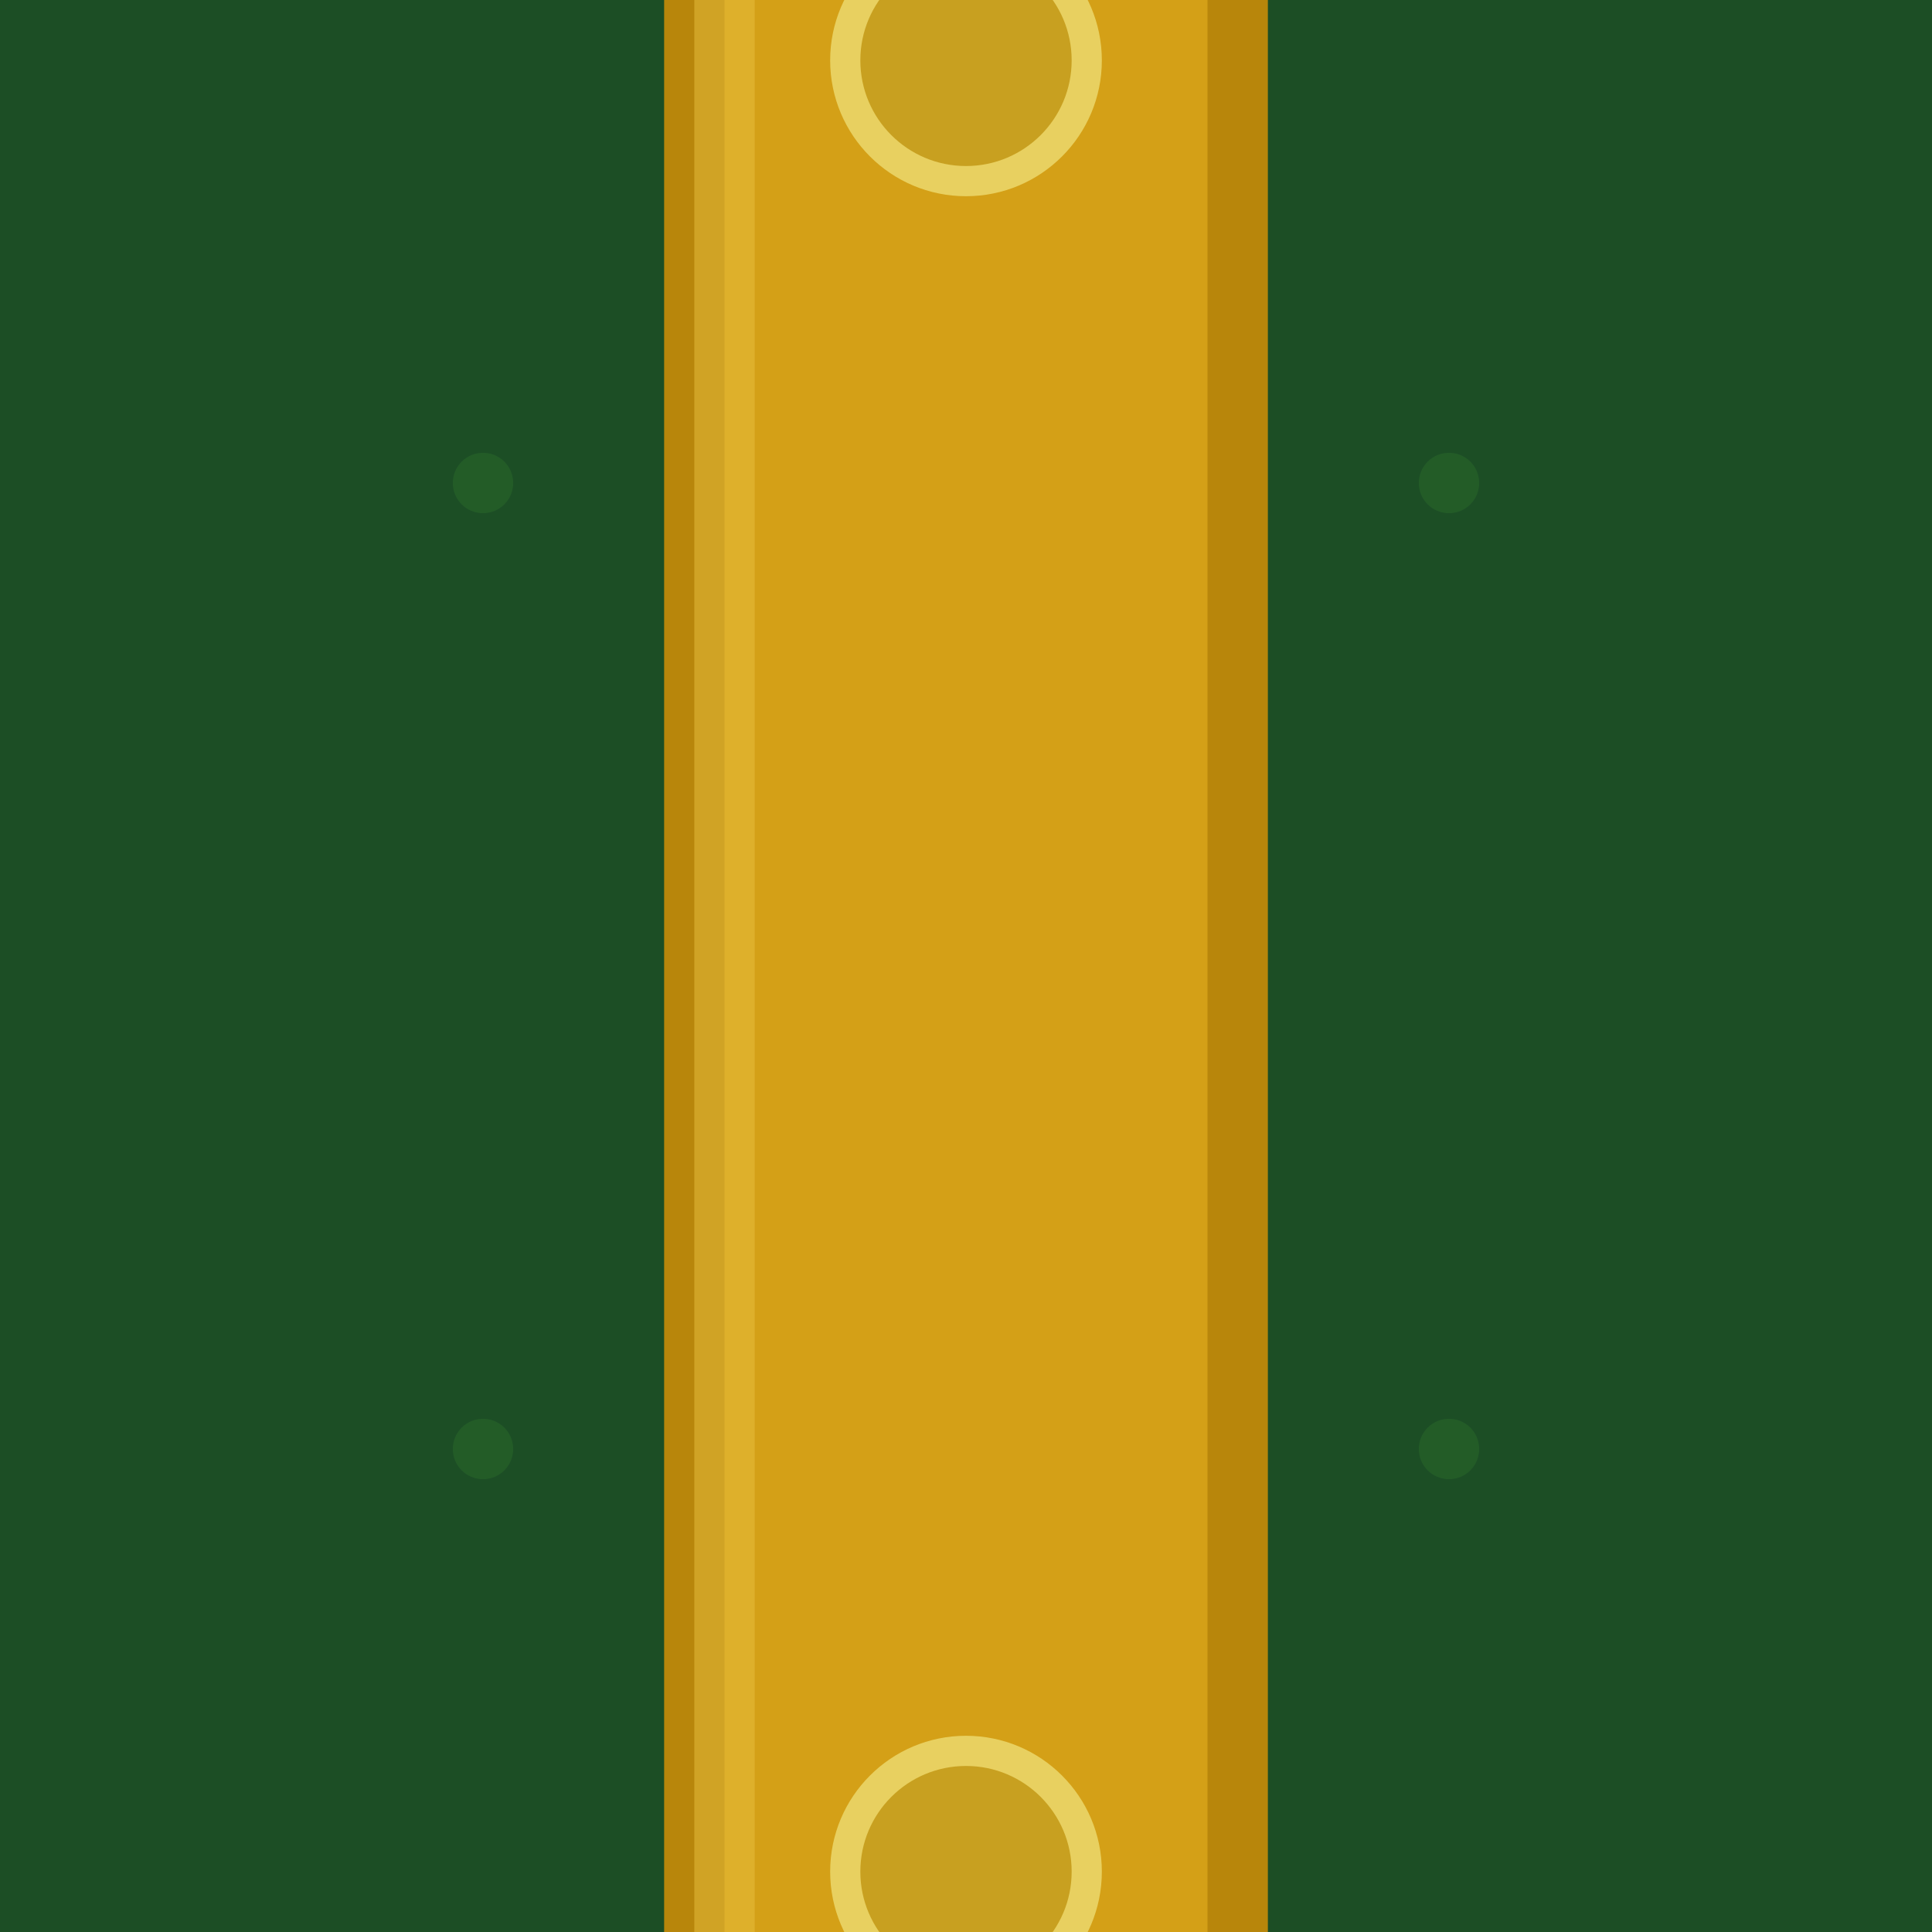
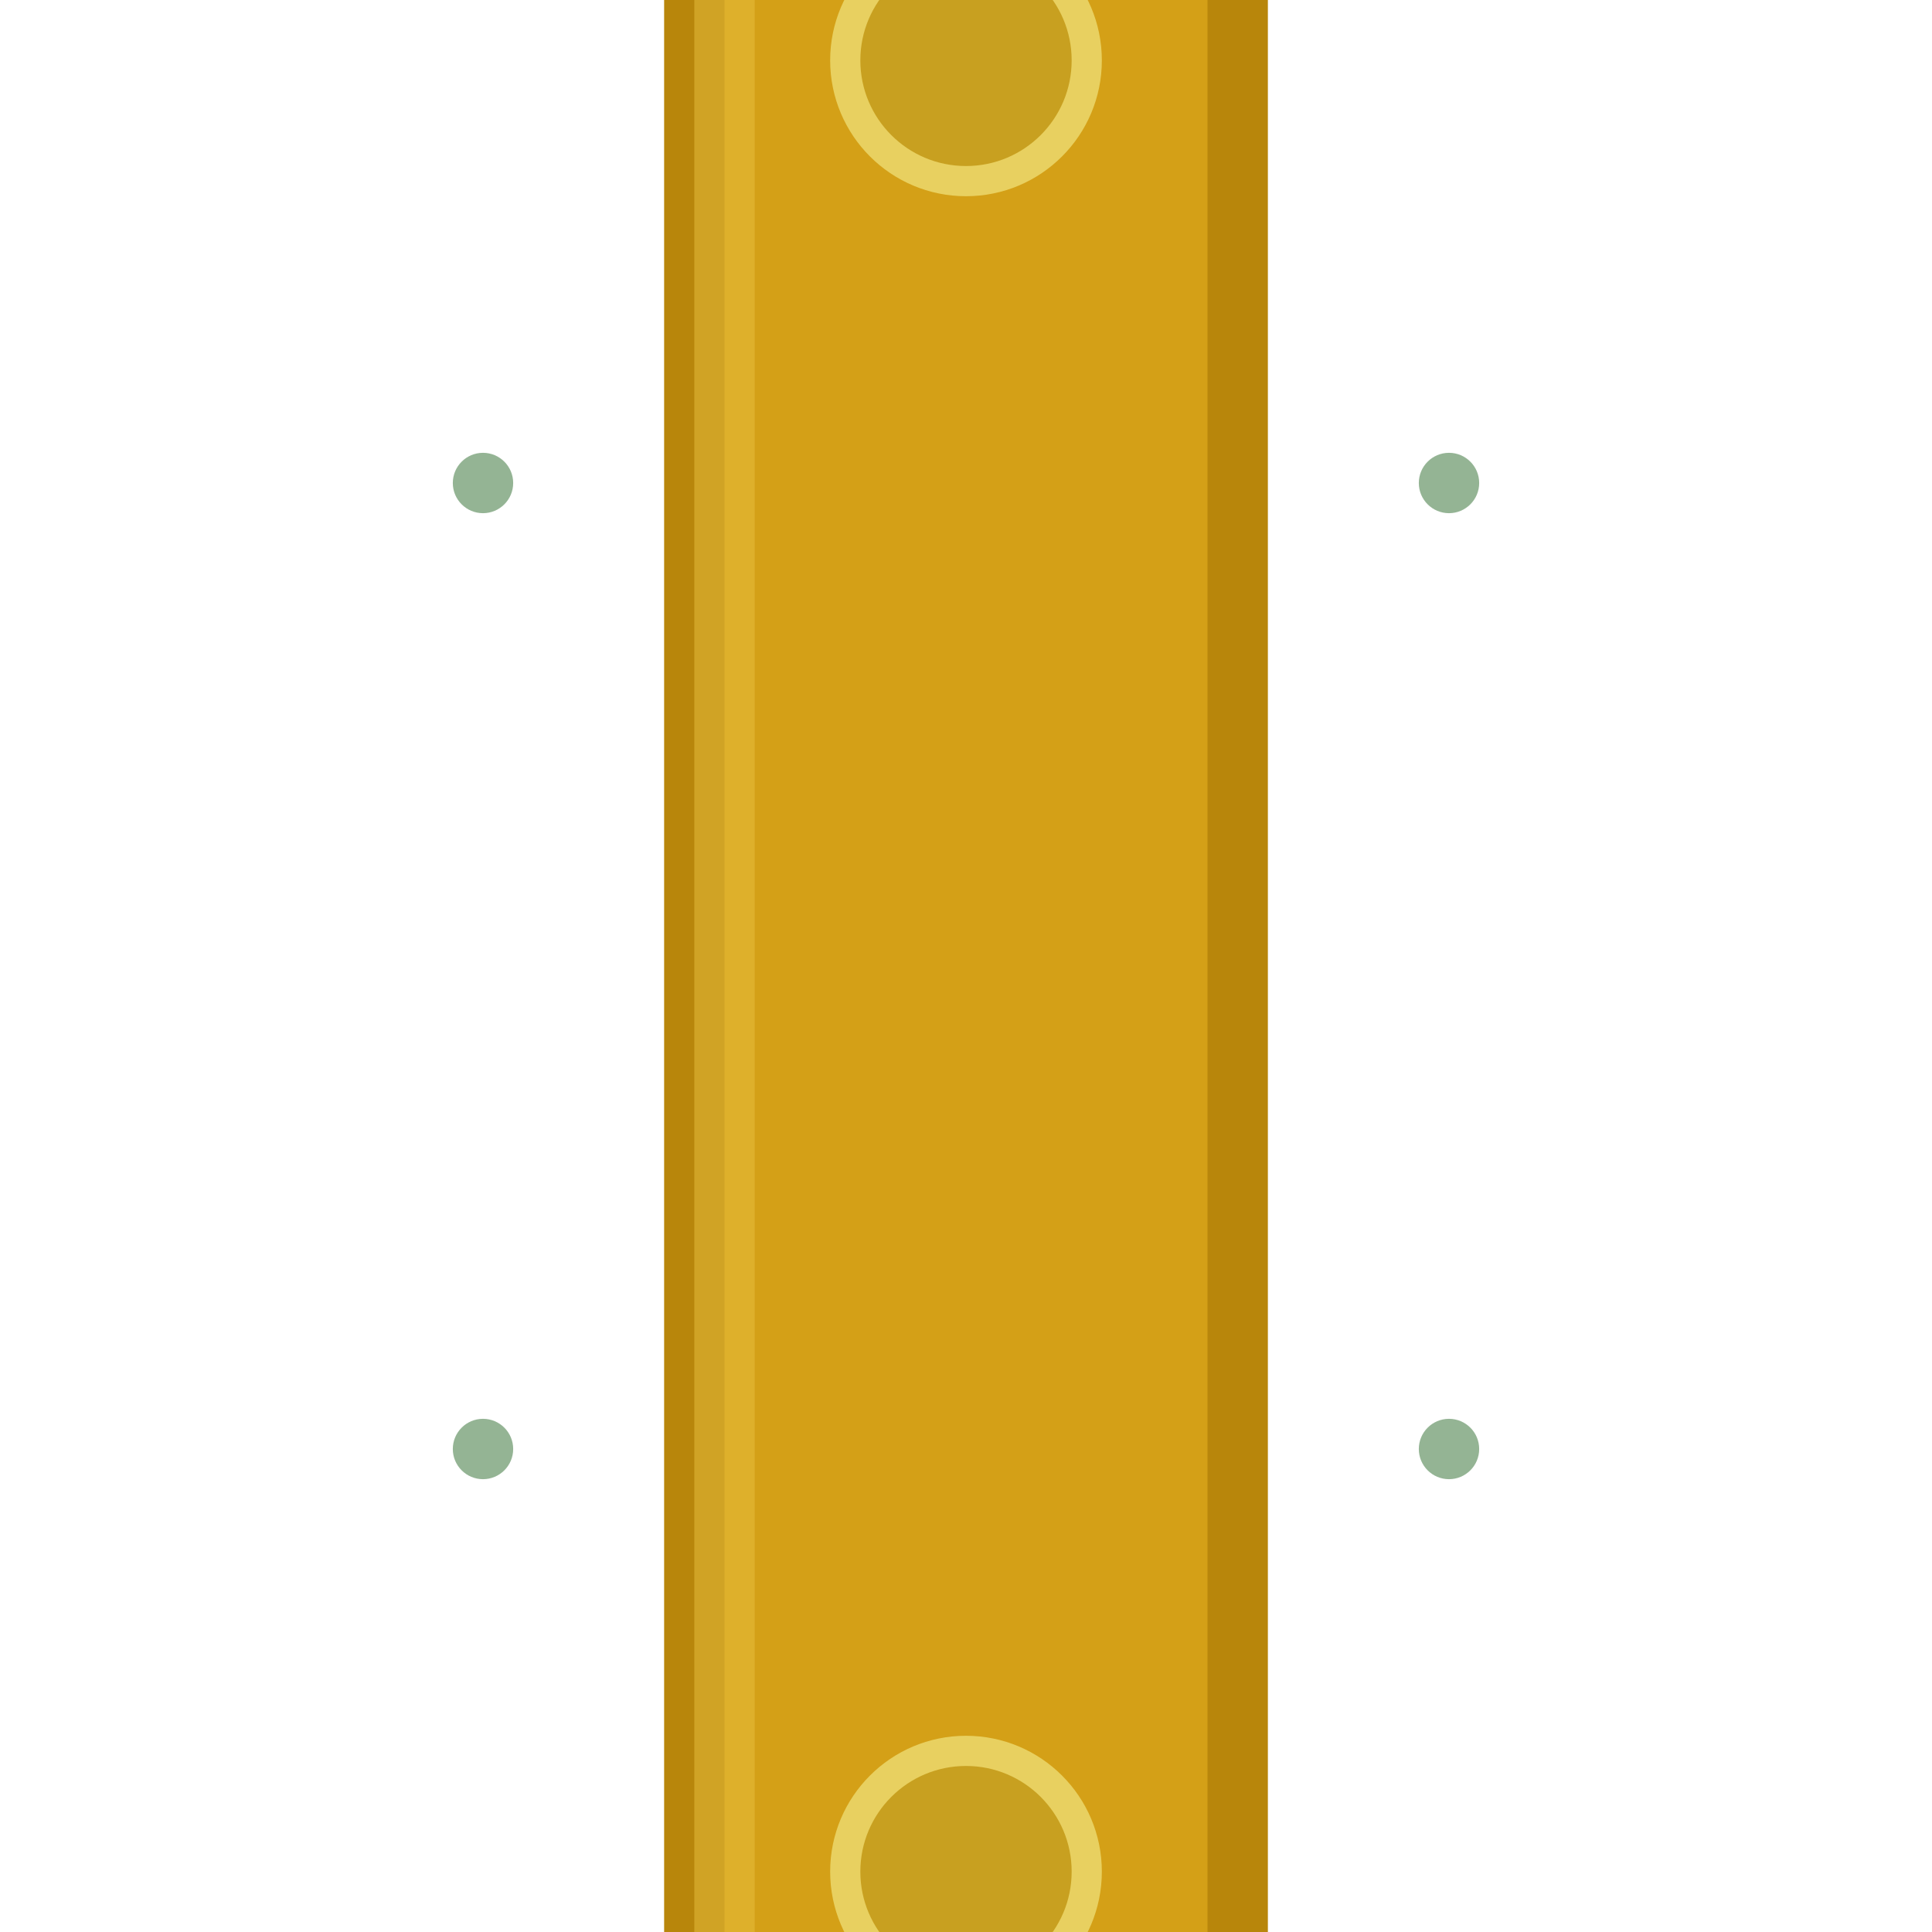
<svg xmlns="http://www.w3.org/2000/svg" viewBox="0 0 64 64" width="64" height="64">
-   <rect width="64" height="64" fill="#1e3a1e" />
-   <rect width="64" height="64" fill="#1a5c2a" opacity="0.6" />
  <rect x="22" y="0" width="20" height="64" fill="#b8860b" />
  <rect x="24" y="0" width="16" height="64" fill="#d4a017" />
  <rect x="23" y="0" width="2" height="64" fill="#e8c040" opacity="0.5" />
  <circle cx="32" cy="2" r="4" fill="#c8a020" stroke="#e8d060" stroke-width="1" />
  <circle cx="32" cy="62" r="4" fill="#c8a020" stroke="#e8d060" stroke-width="1" />
  <circle cx="16" cy="16" r="1" fill="#2a6a2a" opacity="0.5" />
  <circle cx="48" cy="16" r="1" fill="#2a6a2a" opacity="0.5" />
  <circle cx="16" cy="48" r="1" fill="#2a6a2a" opacity="0.5" />
  <circle cx="48" cy="48" r="1" fill="#2a6a2a" opacity="0.5" />
</svg>
